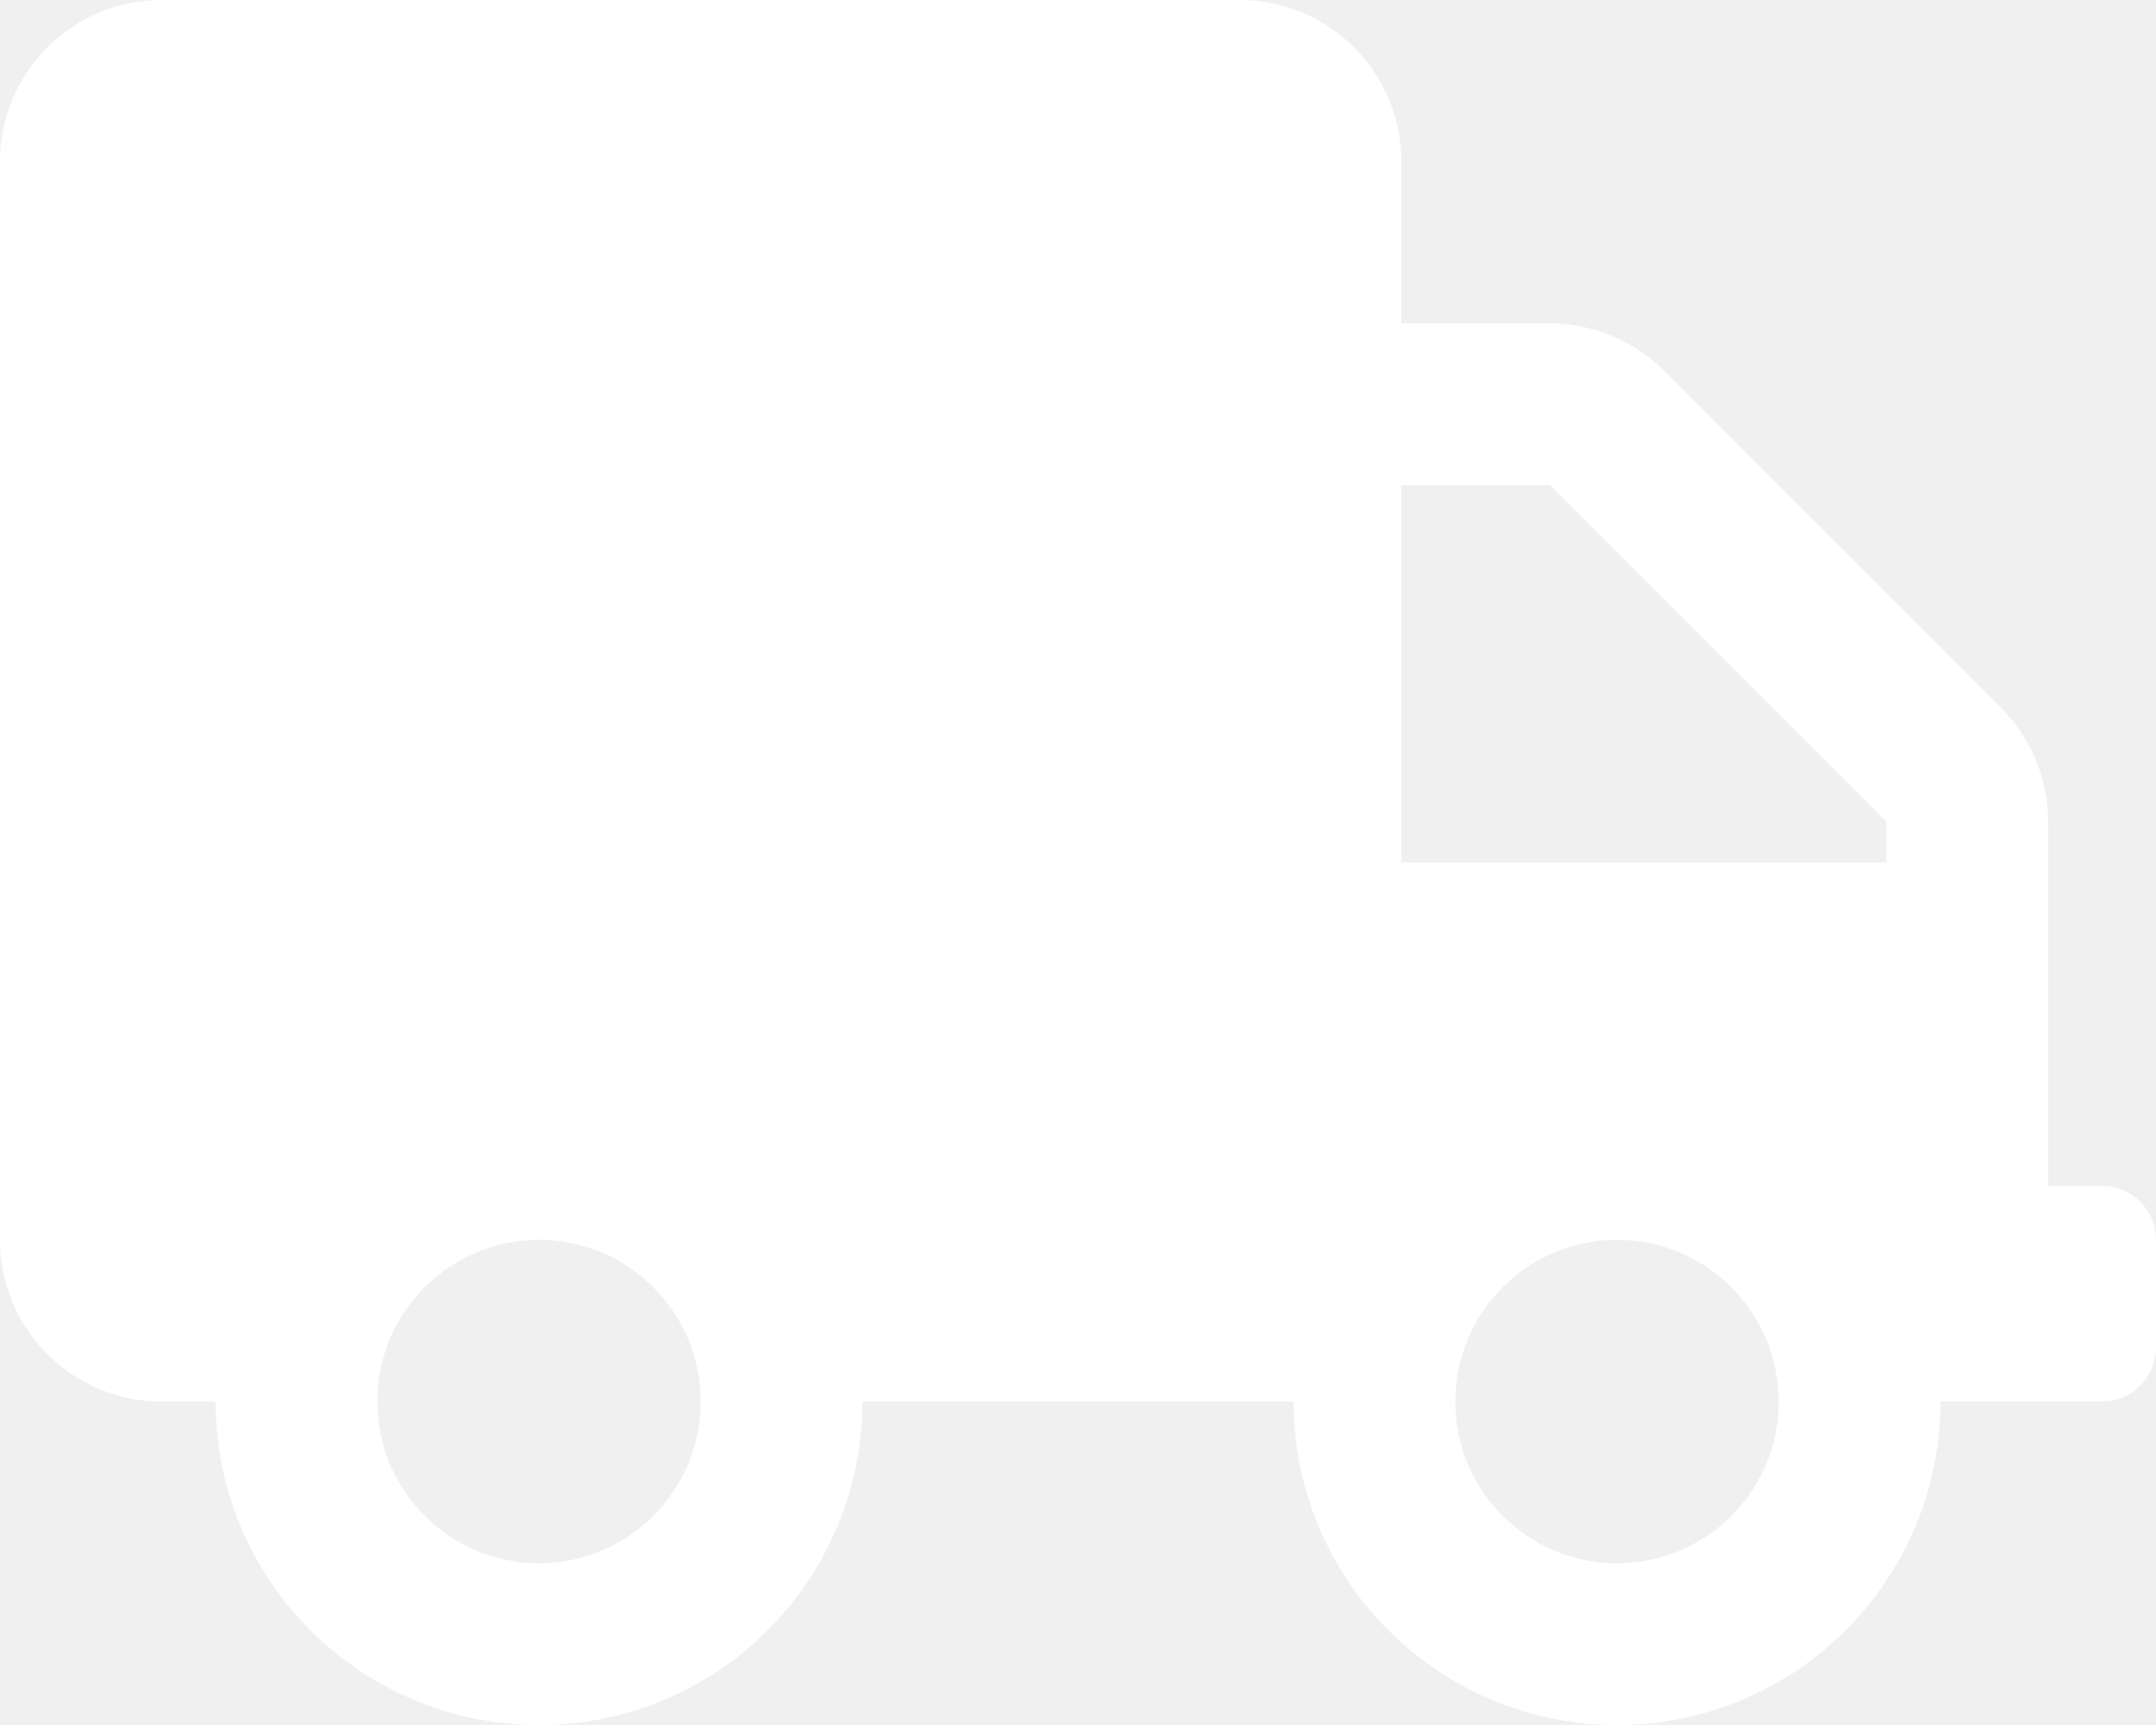
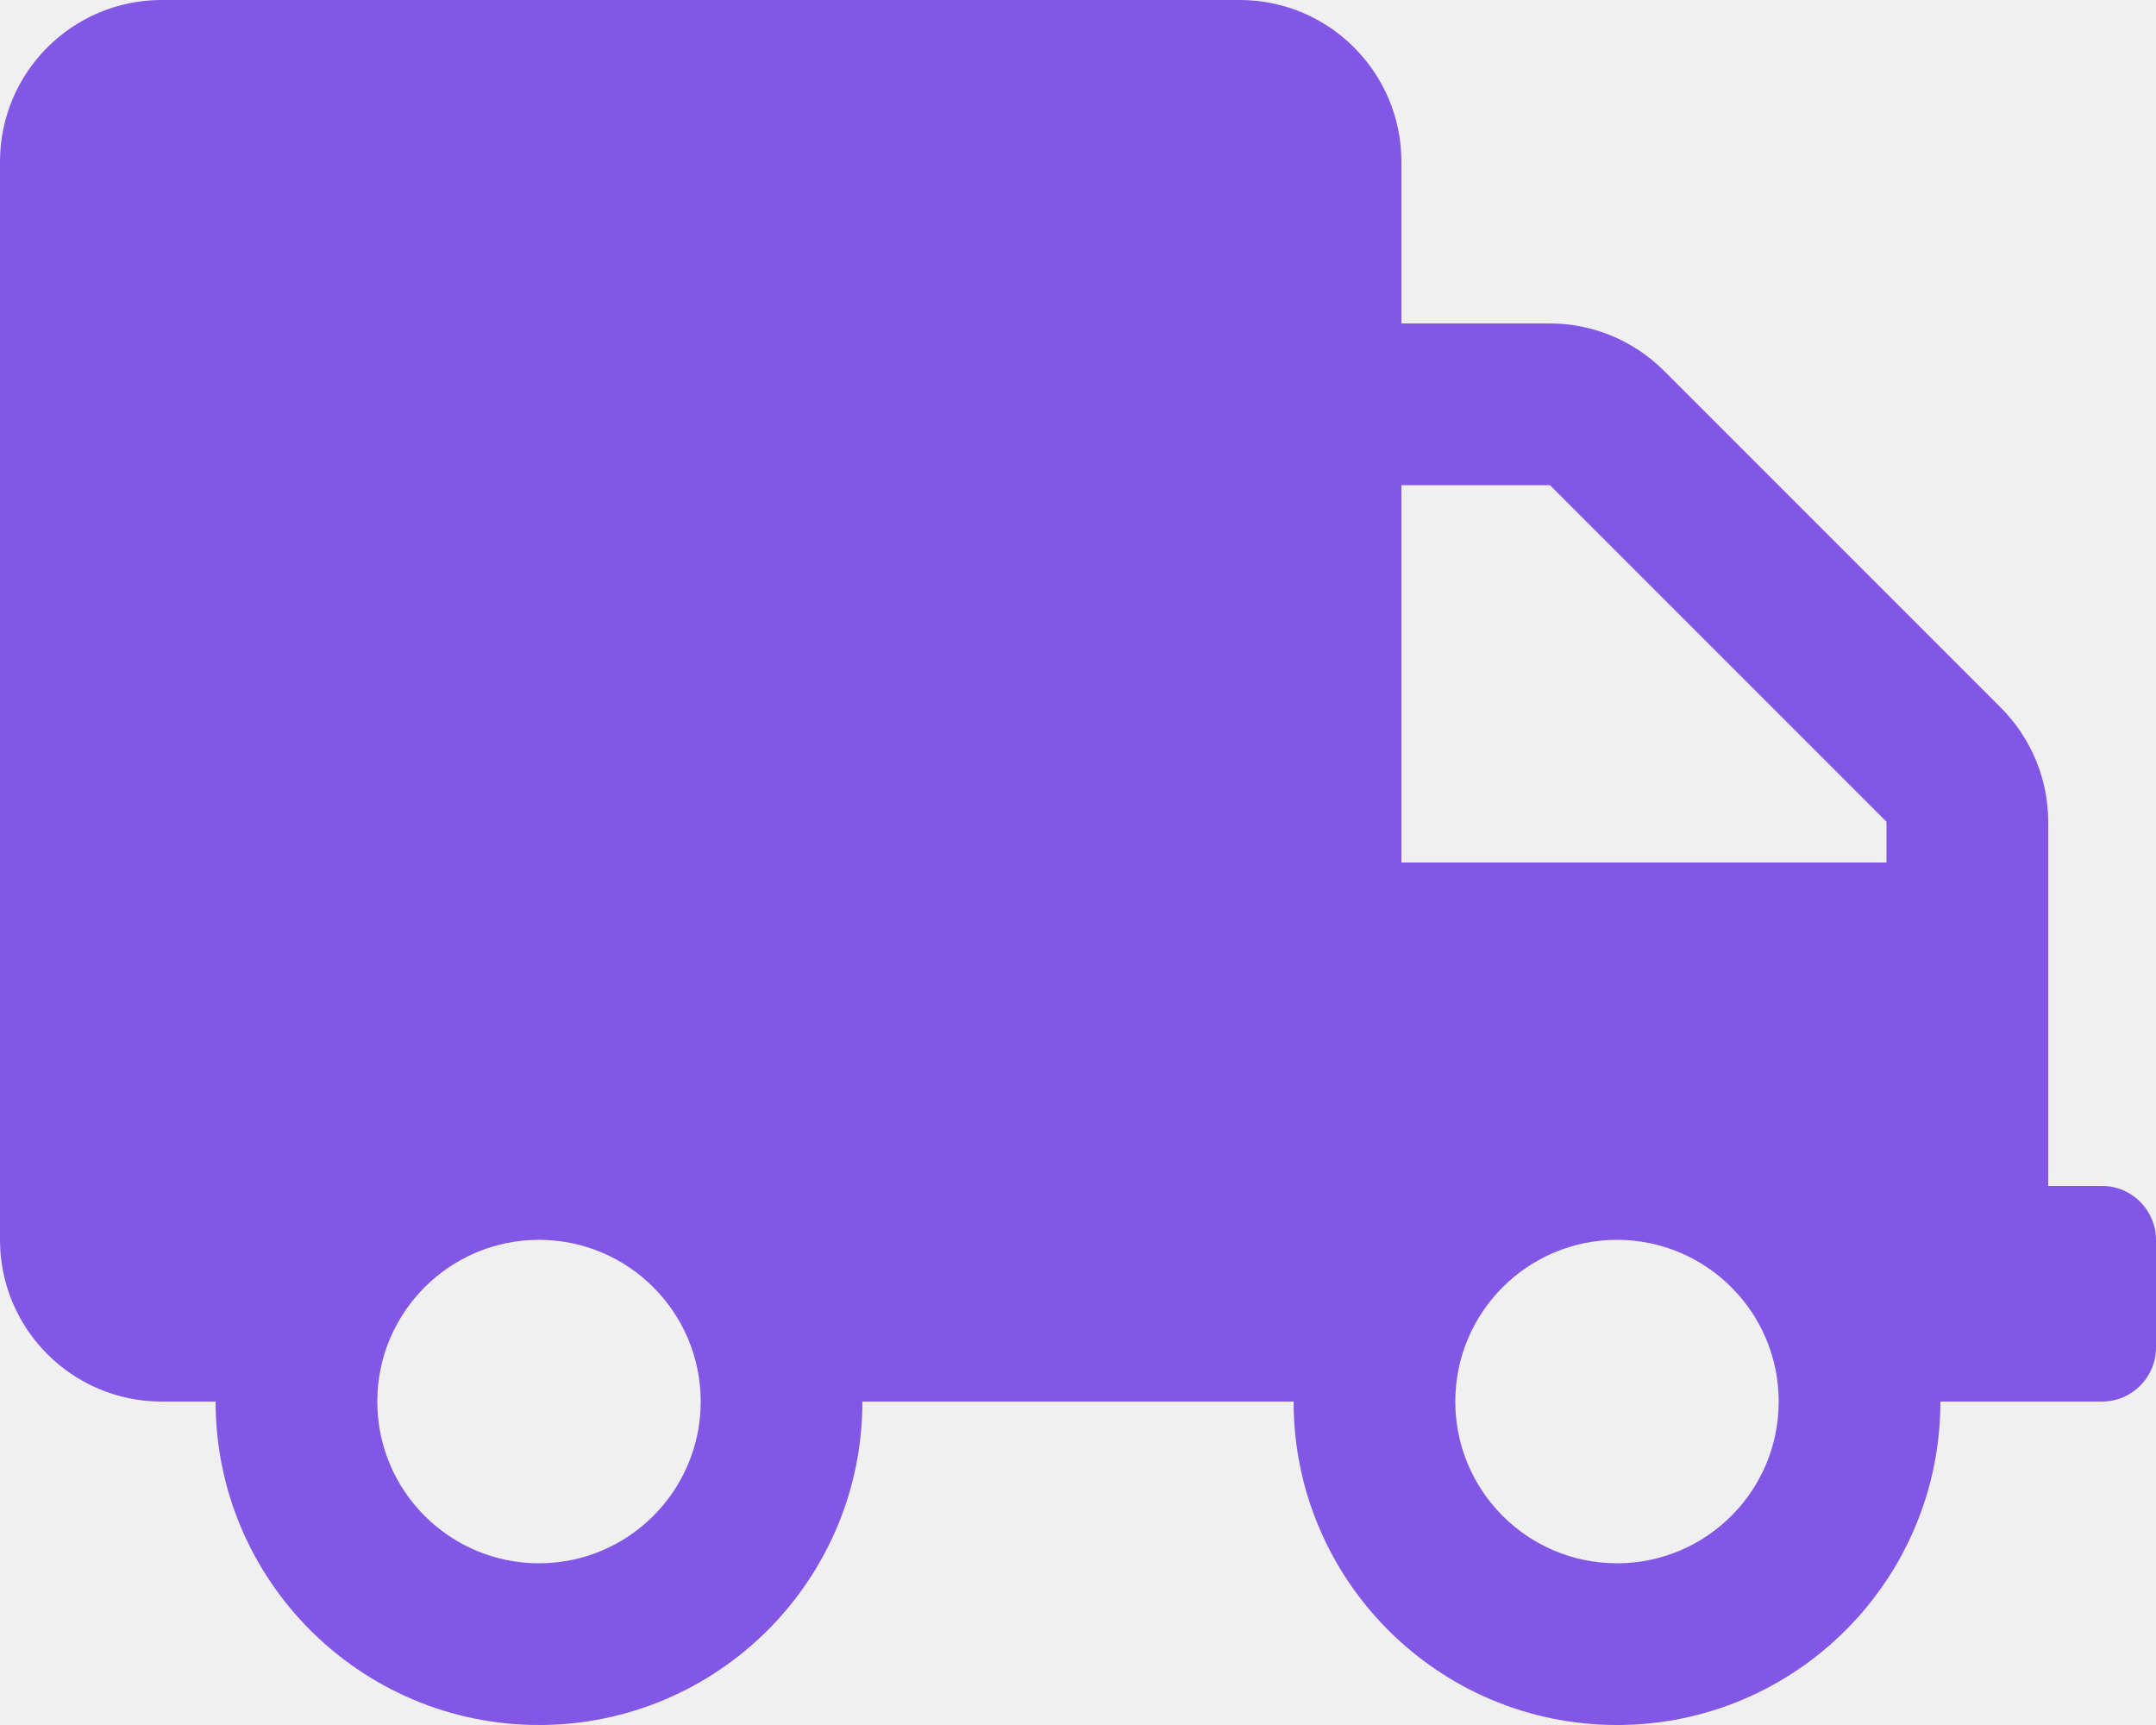
<svg xmlns="http://www.w3.org/2000/svg" aria-hidden="true" focusable="false" data-prefix="fas" data-icon="truck" class="svg-inline--fa fa-truck fa-w-20" role="img" viewBox="0 0 640 512">
-   <path fill="#fff" d="M624 352h-16V243.9c0-12.7-5.1-24.9-14.1-33.9L494 110.1c-9-9-21.2-14.1-33.9-14.1H416V48c0-26.5-21.5-48-48-48H48C21.5 0 0 21.5 0 48v320c0 26.5 21.5 48 48 48h16c0 53 43 96 96 96s96-43 96-96h128c0 53 43 96 96 96s96-43 96-96h48c8.8 0 16-7.2 16-16v-32c0-8.8-7.2-16-16-16zM160 464c-26.5 0-48-21.5-48-48s21.5-48 48-48 48 21.5 48 48-21.5 48-48 48zm320 0c-26.5 0-48-21.5-48-48s21.5-48 48-48 48 21.5 48 48-21.5 48-48 48zm80-208H416V144h44.1l99.9 99.9V256z" />
+   <path fill="#8257E5" d="M624 352h-16V243.9c0-12.7-5.1-24.9-14.1-33.9L494 110.1c-9-9-21.2-14.1-33.9-14.1H416V48c0-26.5-21.5-48-48-48H48C21.5 0 0 21.5 0 48v320c0 26.5 21.5 48 48 48h16c0 53 43 96 96 96s96-43 96-96h128c0 53 43 96 96 96s96-43 96-96h48c8.8 0 16-7.2 16-16v-32c0-8.8-7.2-16-16-16zM160 464c-26.5 0-48-21.5-48-48s21.5-48 48-48 48 21.5 48 48-21.5 48-48 48zm320 0c-26.5 0-48-21.5-48-48s21.5-48 48-48 48 21.5 48 48-21.5 48-48 48zm80-208H416V144h44.1l99.9 99.9V256z" />
</svg>
